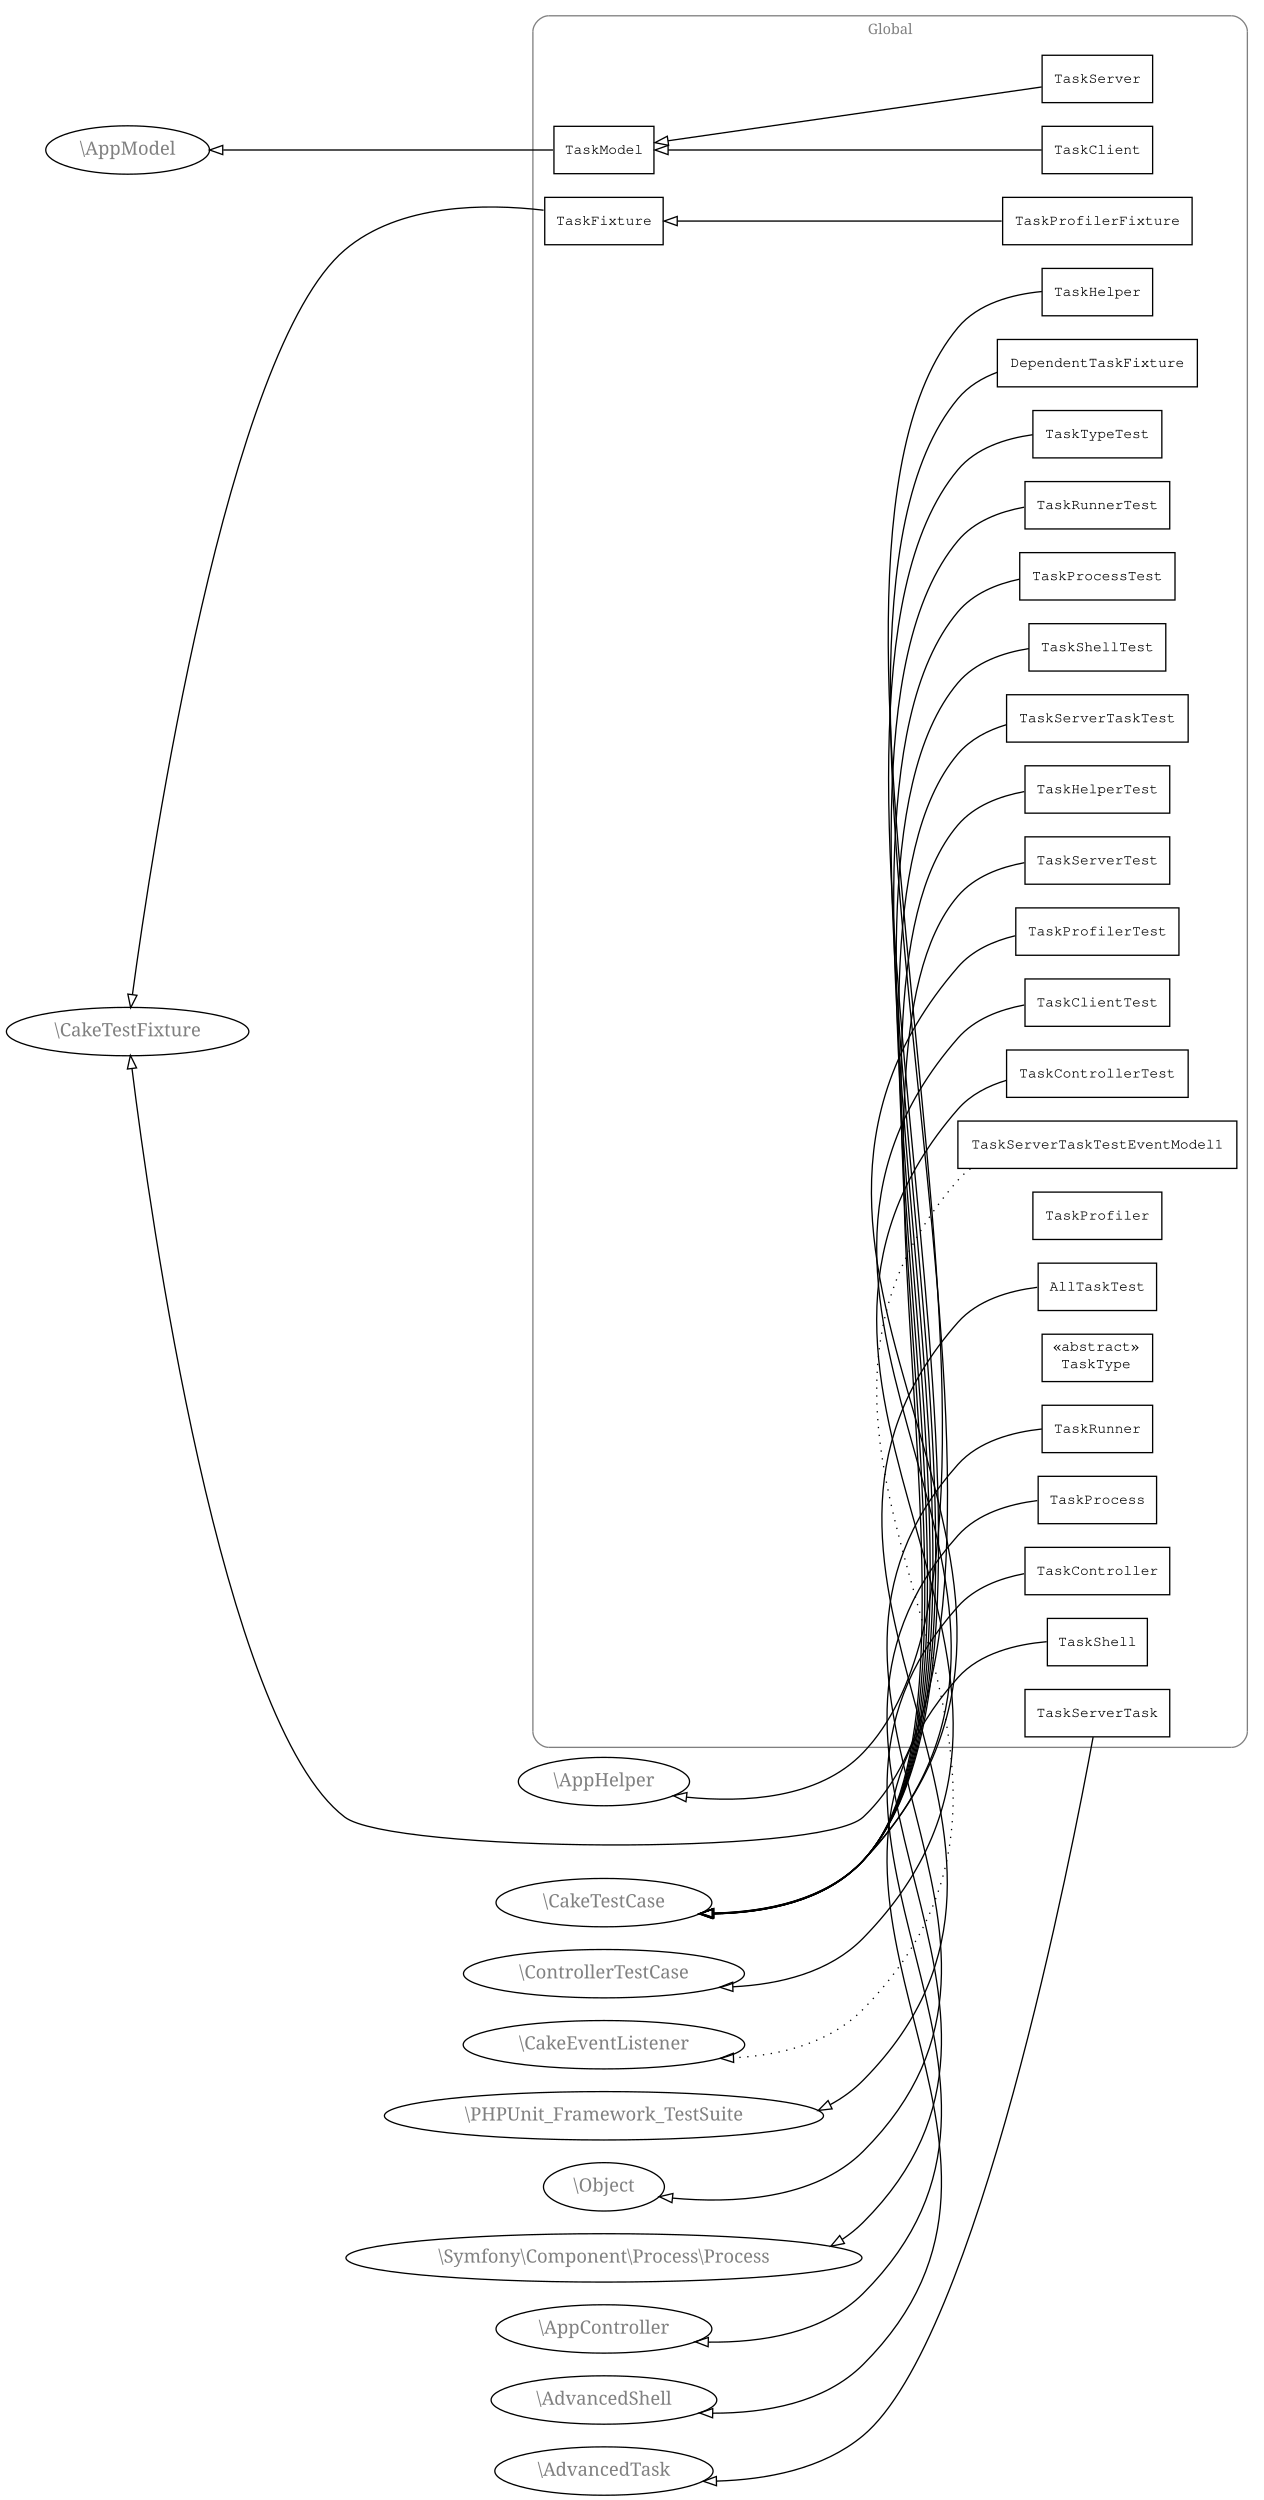
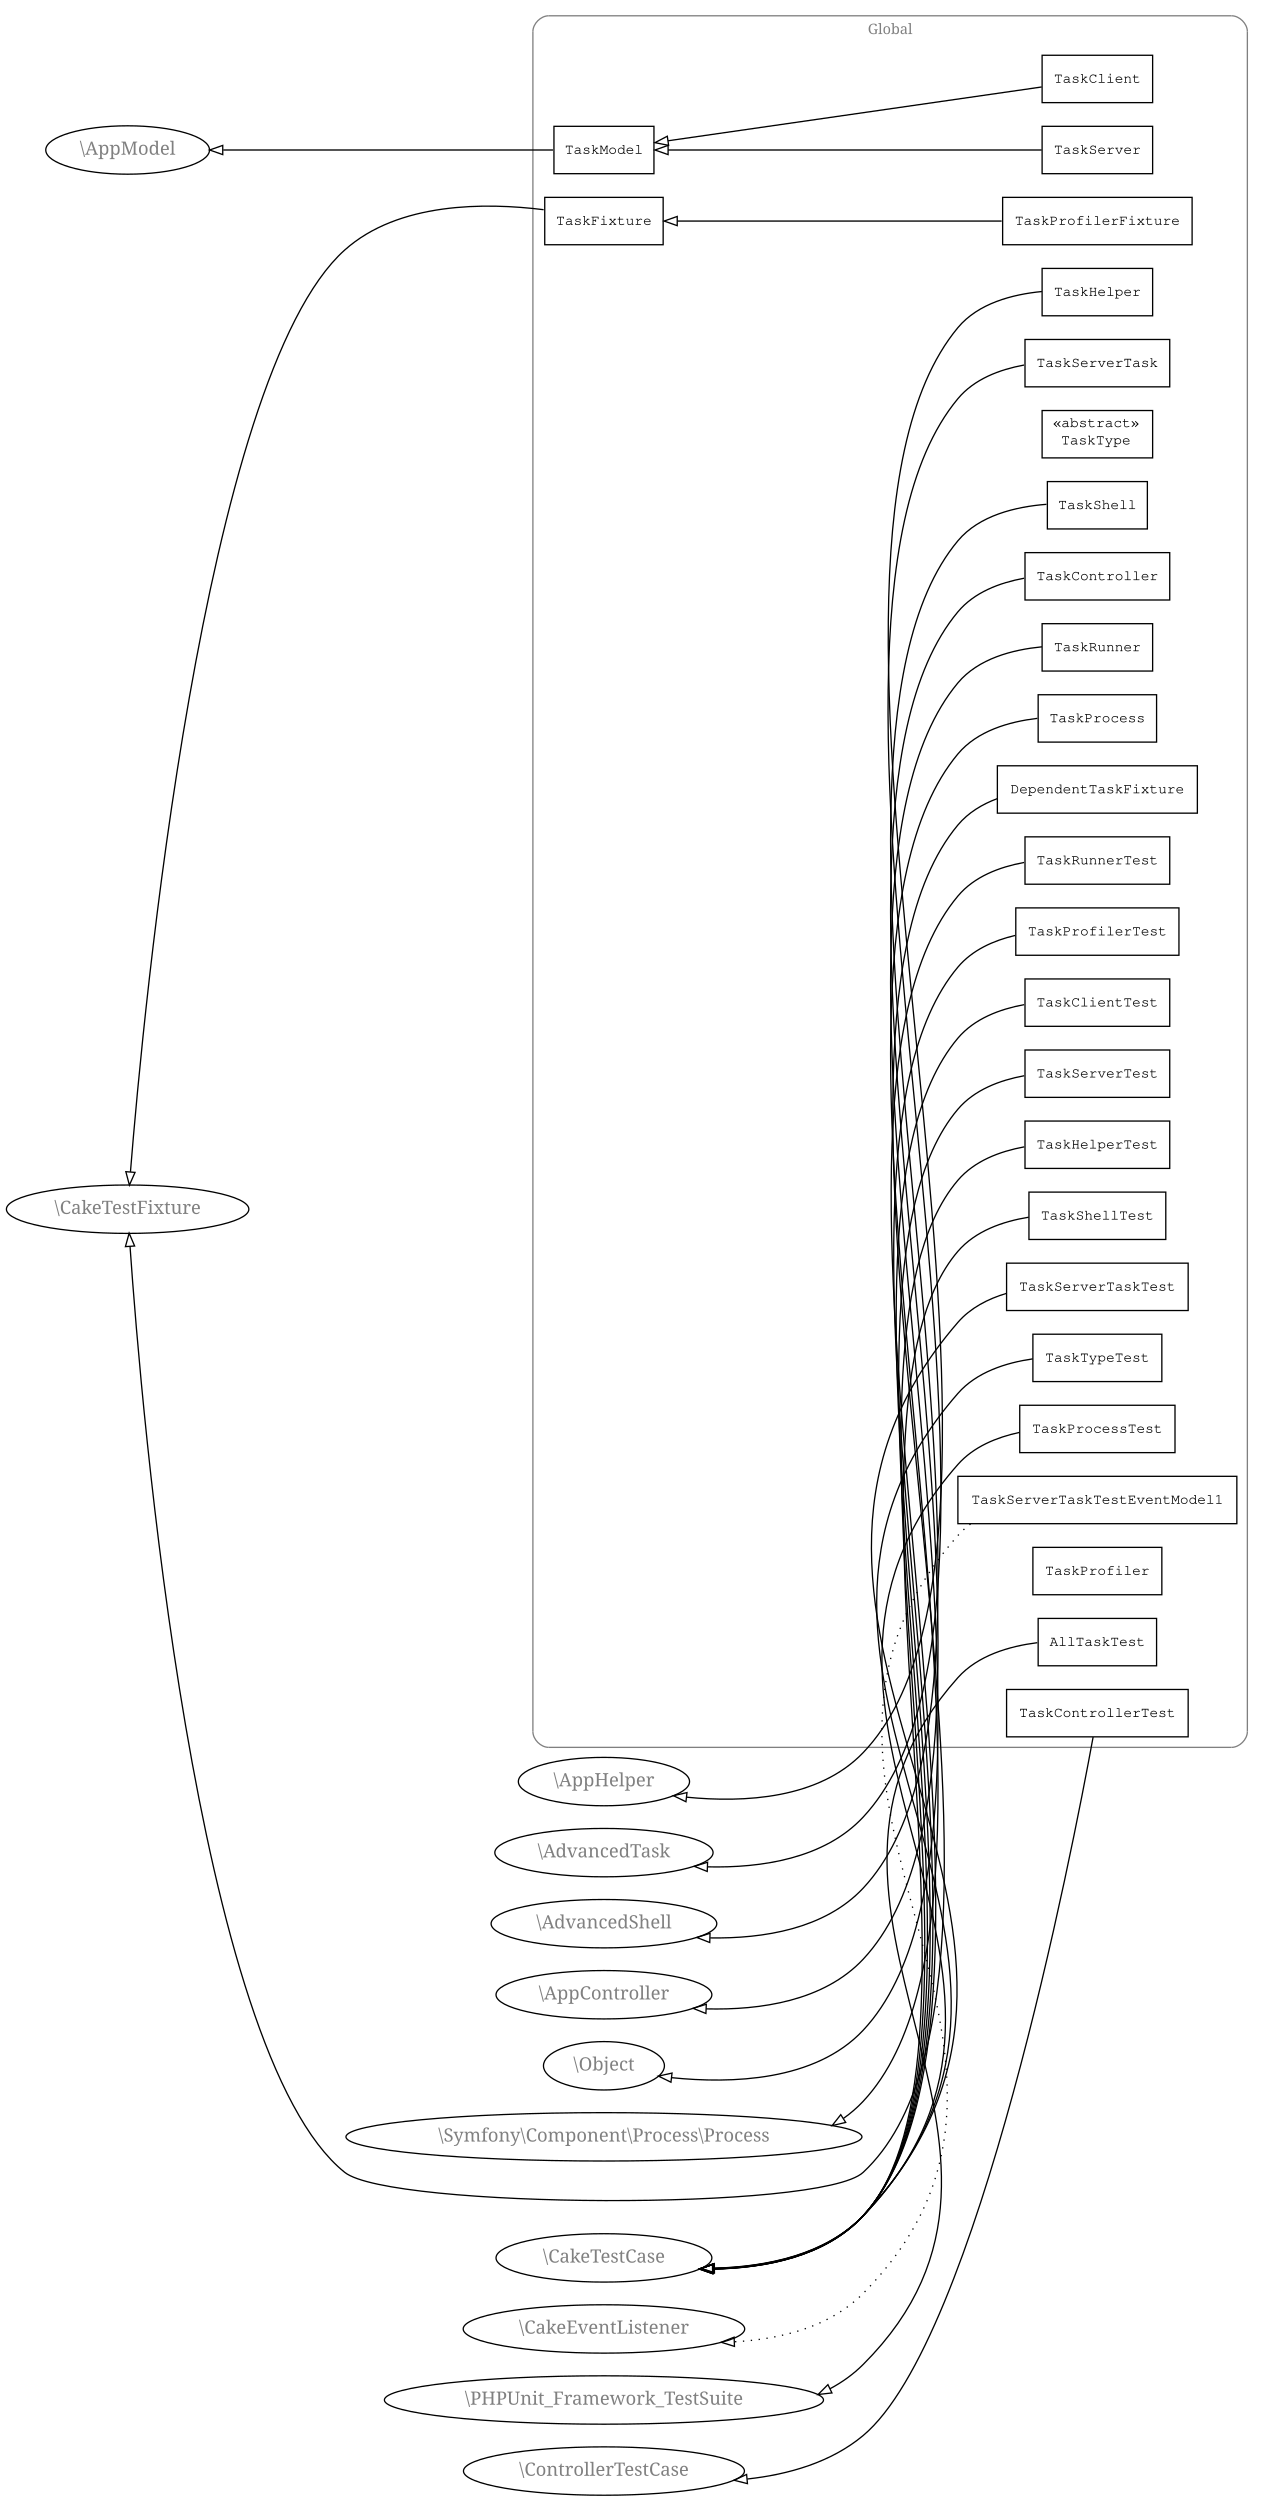
<svg xmlns="http://www.w3.org/2000/svg" width="960pt" height="1900pt" viewBox="0.00 0.00 960.00 1900.00">
  <g id="graph1" class="graph" transform="scale(1 1) rotate(0) translate(4 1896)">
    <polygon fill="white" stroke="white" points="-4,5 -4,-1896 957,-1896 957,5 -4,5" />
    <g id="graph2" class="cluster">
      <polyline fill="none" stroke="gray" points="413,-568 932,-568 " />
      <path fill="none" stroke="gray" d="M932,-568C938,-568 944,-574 944,-580" />
      <polyline fill="none" stroke="gray" points="944,-580 944,-1872 " />
      <path fill="none" stroke="gray" d="M944,-1872C944,-1878 938,-1884 932,-1884" />
      <polyline fill="none" stroke="gray" points="932,-1884 413,-1884 " />
      <path fill="none" stroke="gray" d="M413,-1884C407,-1884 401,-1878 401,-1872" />
      <polyline fill="none" stroke="gray" points="401,-1872 401,-580 " />
      <path fill="none" stroke="gray" d="M401,-580C401,-574 407,-568 413,-568" />
      <text text-anchor="middle" x="672.5" y="-1870.1" font-family="Times Roman,serif" font-size="11.00" fill="gray">Global</text>
    </g>
    <g id="node2" class="node">
      <polygon fill="none" stroke="black" points="872,-1692 788,-1692 788,-1656 872,-1656 872,-1692" />
      <text text-anchor="middle" x="830" y="-1671.1" font-family="Courier,monospace" font-size="11.00">TaskHelper</text>
    </g>
    <g id="node29" class="node">
      <ellipse fill="none" stroke="black" cx="455" cy="-542" rx="65.054" ry="18.385" />
      <text text-anchor="middle" x="455" y="-538.4" font-family="Times Roman,serif" font-size="14.00" fill="gray">\AppHelper</text>
    </g>
    <g id="edge3" class="edge">
      <path fill="none" stroke="black" d="M787.862,-1674.44C765.426,-1672.28 739.363,-1665.47 724,-1647 569.747,-1461.57 818.687,-738.332 652,-564 618.352,-528.809 561.726,-525.795 517.798,-530.142" />
      <polygon fill="none" stroke="black" points="517.321,-526.673 507.78,-531.28 518.111,-533.628 517.321,-526.673" />
    </g>
    <g id="node3" class="node">
+       <polygon fill="none" stroke="black" points="885,-1638 775,-1638 775,-1602 885,-1602 885,-1638" />
+       <text text-anchor="middle" x="830" y="-1617.1" font-family="Courier,monospace" font-size="11.00">TaskServerTask</text>
+     </g>
+     <g id="node31" class="node">
+       <ellipse fill="none" stroke="black" cx="455" cy="-488" rx="82.939" ry="18.385" />
+       <text text-anchor="middle" x="455" y="-484.4" font-family="Times Roman,serif" font-size="14.00" fill="gray">\AdvancedTask</text>
+     </g>
+     <g id="edge5" class="edge">
+       <path fill="none" stroke="black" d="M774.248,-1618.56C755.545,-1615.13 736.329,-1607.82 724,-1593 570.428,-1408.45 815.767,-690.566 652,-515 622.524,-483.4 574.771,-476.248 533.664,-477.19" />
+       <polygon fill="none" stroke="black" points="533.502,-473.694 523.645,-477.579 533.773,-480.689 533.502,-473.694" />
+     </g>
+     <g id="node4" class="node">
+       <polygon fill="none" stroke="black" points="868,-1530 792,-1530 792,-1494 868,-1494 868,-1530" />
+       <text text-anchor="middle" x="830" y="-1509.1" font-family="Courier,monospace" font-size="11.00">TaskShell</text>
+     </g>
+     <g id="node33" class="node">
+       <ellipse fill="none" stroke="black" cx="455" cy="-434" rx="85.768" ry="18.385" />
+       <text text-anchor="middle" x="455" y="-430.4" font-family="Times Roman,serif" font-size="14.00" fill="gray">\AdvancedShell</text>
+     </g>
+     <g id="edge7" class="edge">
+       <path fill="none" stroke="black" d="M791.316,-1512.72C768.168,-1510.92 740.19,-1504.39 724,-1485 577.779,-1309.91 807.893,-627.538 652,-461 622.966,-429.983 576.318,-422.549 535.703,-423.191" />
+       <polygon fill="none" stroke="black" points="535.403,-419.698 525.521,-423.519 535.628,-426.695 535.403,-419.698" />
+     </g>
+     <g id="node5" class="node">
+       <polygon fill="none" stroke="black" points="885,-1476 775,-1476 775,-1440 885,-1440 885,-1476" />
+       <text text-anchor="middle" x="830" y="-1455.1" font-family="Courier,monospace" font-size="11.00">TaskController</text>
+     </g>
+     <g id="node35" class="node">
+       <ellipse fill="none" stroke="black" cx="455" cy="-380" rx="82.024" ry="18.385" />
+       <text text-anchor="middle" x="455" y="-376.4" font-family="Times Roman,serif" font-size="14.00" fill="gray">\AppController</text>
+     </g>
+     <g id="edge9" class="edge">
+       <path fill="none" stroke="black" d="M774.277,-1456.53C755.576,-1453.1 736.355,-1445.79 724,-1431 577.779,-1255.91 807.893,-573.538 652,-407 622.251,-375.219 574.009,-368.197 532.712,-369.253" />
+       <polygon fill="none" stroke="black" points="532.499,-365.758 522.652,-369.669 532.789,-372.752 532.499,-365.758" />
+     </g>
+     <g id="node6" class="node">
+       <polygon fill="none" stroke="black" points="872,-1422 788,-1422 788,-1386 872,-1386 872,-1422" />
+       <text text-anchor="middle" x="830" y="-1401.1" font-family="Courier,monospace" font-size="11.00">TaskRunner</text>
+     </g>
+     <g id="node37" class="node">
+       <ellipse fill="none" stroke="black" cx="455" cy="-326" rx="45.962" ry="18.385" />
+       <text text-anchor="middle" x="455" y="-322.4" font-family="Times Roman,serif" font-size="14.00" fill="gray">\Object</text>
+     </g>
+     <g id="edge11" class="edge">
+       <path fill="none" stroke="black" d="M787.89,-1404.42C765.461,-1402.25 739.398,-1395.44 724,-1377 577.779,-1201.91 807.893,-519.538 652,-353 615.668,-314.187 551.756,-312.301 506.595,-316.959" />
+       <polygon fill="none" stroke="black" points="505.93,-313.513 496.405,-318.153 506.744,-320.466 505.93,-313.513" />
+     </g>
+     <g id="node7" class="node">
+       <polygon fill="none" stroke="black" points="872,-1584 788,-1584 788,-1548 872,-1548 872,-1584" />
+       <text text-anchor="start" x="796" y="-1571.43" font-family="Courier,monospace" font-size="11.00">«abstract»</text>
+       <text text-anchor="start" x="802.5" y="-1558.23" font-family="Courier,monospace" font-size="11.00">TaskType</text>
+     </g>
+     <g id="node8" class="node">
+       <polygon fill="none" stroke="black" points="875,-1368 785,-1368 785,-1332 875,-1332 875,-1368" />
+       <text text-anchor="middle" x="830" y="-1347.1" font-family="Courier,monospace" font-size="11.00">TaskProcess</text>
+     </g>
+     <g id="node39" class="node">
+       <ellipse fill="none" stroke="black" cx="455" cy="-272" rx="196.075" ry="18.385" />
+       <text text-anchor="middle" x="455" y="-268.4" font-family="Times Roman,serif" font-size="14.00" fill="gray">\Symfony\Component\Process\Process</text>
+     </g>
+     <g id="edge13" class="edge">
+       <path fill="none" stroke="black" d="M784.405,-1350.05C762.811,-1347.52 738.607,-1340.49 724,-1323 577.779,-1147.91 807.893,-465.538 652,-299 647.433,-294.121 642.43,-289.825 637.083,-286.053" />
+       <polygon fill="none" stroke="black" points="638.729,-282.953 628.411,-280.547 634.977,-288.862 638.729,-282.953" />
+     </g>
+     <g id="node9" class="node">
+       <polygon fill="none" stroke="black" points="906,-1314 754,-1314 754,-1278 906,-1278 906,-1314" />
+       <text text-anchor="middle" x="830" y="-1293.1" font-family="Courier,monospace" font-size="11.00">DependentTaskFixture</text>
+     </g>
+     <g id="node41" class="node">
+       <ellipse fill="none" stroke="black" cx="93" cy="-977" rx="92.13" ry="18.385" />
+       <text text-anchor="middle" x="93" y="-973.4" font-family="Times Roman,serif" font-size="14.00" fill="gray">\CakeTestFixture</text>
+     </g>
+     <g id="edge15" class="edge">
+       <path fill="none" stroke="black" d="M753.976,-1289.06C742.475,-1284.78 731.851,-1278.4 724,-1269 577.779,-1093.91 818.864,-400.544 652,-245 619.977,-215.15 292.19,-217.659 258,-245 144.426,-335.823 103.455,-824.979 94.833,-948.604" />
+       <polygon fill="none" stroke="black" points="91.328,-948.563 94.14,-958.777 98.311,-949.039 91.328,-948.563" />
+     </g>
+     <g id="node10" class="node">
+       <polygon fill="none" stroke="black" points="500,-1746 410,-1746 410,-1710 500,-1710 500,-1746" />
+       <text text-anchor="middle" x="455" y="-1725.1" font-family="Courier,monospace" font-size="11.00">TaskFixture</text>
+     </g>
+     <g id="edge17" class="edge">
+       <path fill="none" stroke="black" d="M409.15,-1736.63C364.902,-1742.13 298.785,-1742.48 258,-1706 150.146,-1609.54 104.986,-1127.88 95.14,-1005.38" />
+       <polygon fill="none" stroke="black" points="98.62,-1004.98 94.344,-995.288 91.641,-1005.53 98.62,-1004.98" />
+     </g>
+     <g id="node11" class="node">
      <polygon fill="none" stroke="black" points="902,-1746 758,-1746 758,-1710 902,-1710 902,-1746" />
      <text text-anchor="middle" x="830" y="-1725.1" font-family="Courier,monospace" font-size="11.00">TaskProfilerFixture</text>
    </g>
-     <g id="node4" class="node">
-       <polygon fill="none" stroke="black" points="500,-1746 410,-1746 410,-1710 500,-1710 500,-1746" />
-       <text text-anchor="middle" x="455" y="-1725.1" font-family="Courier,monospace" font-size="11.00">TaskFixture</text>
-     </g>
-     <g id="edge5" class="edge">
+     <g id="edge19" class="edge">
      <path fill="none" stroke="black" d="M757.252,-1728C685.176,-1728 576.342,-1728 510.824,-1728" />
      <polygon fill="none" stroke="black" points="510.693,-1724.5 500.693,-1728 510.693,-1731.5 510.693,-1724.5" />
    </g>
-     <g id="node32" class="node">
-       <ellipse fill="none" stroke="black" cx="93" cy="-1112" rx="92.13" ry="18.385" />
-       <text text-anchor="middle" x="93" y="-1108.4" font-family="Times Roman,serif" font-size="14.00" fill="gray">\CakeTestFixture</text>
-     </g>
-     <g id="edge7" class="edge">
-       <path fill="none" stroke="black" d="M409.109,-1736.25C365.147,-1741.38 299.524,-1741.37 258,-1706 168.593,-1629.84 111.217,-1247.72 96.66,-1140.19" />
-       <polygon fill="none" stroke="black" points="100.106,-1139.56 95.312,-1130.11 93.168,-1140.48 100.106,-1139.56" />
-     </g>
-     <g id="node5" class="node">
-       <polygon fill="none" stroke="black" points="906,-1638 754,-1638 754,-1602 906,-1602 906,-1638" />
-       <text text-anchor="middle" x="830" y="-1617.1" font-family="Courier,monospace" font-size="11.00">DependentTaskFixture</text>
-     </g>
-     <g id="edge9" class="edge">
-       <path fill="none" stroke="black" d="M753.949,-1613.08C742.451,-1608.8 731.835,-1602.42 724,-1593 570.428,-1408.45 827.334,-679.014 652,-515 620.03,-485.094 292.836,-488.486 258,-515 164.003,-586.542 109.817,-975.003 96.341,-1083.72" />
-       <polygon fill="none" stroke="black" points="92.835,-1083.55 95.097,-1093.9 99.784,-1084.4 92.835,-1083.55" />
-     </g>
-     <g id="node6" class="node">
-       <polygon fill="none" stroke="black" points="885,-1314 775,-1314 775,-1278 885,-1278 885,-1314" />
-       <text text-anchor="middle" x="830" y="-1293.1" font-family="Courier,monospace" font-size="11.00">TaskHelperTest</text>
-     </g>
-     <g id="node35" class="node">
-       <ellipse fill="none" stroke="black" cx="455" cy="-450" rx="82.024" ry="18.385" />
-       <text text-anchor="middle" x="455" y="-446.4" font-family="Times Roman,serif" font-size="14.00" fill="gray">\CakeTestCase</text>
-     </g>
-     <g id="edge11" class="edge">
-       <path fill="none" stroke="black" d="M774.446,-1294.39C755.763,-1290.94 736.51,-1283.66 724,-1269 610.018,-1135.4 771.773,-610.439 652,-482 623.462,-451.397 578.008,-442.546 537.95,-441.735" />
-       <polygon fill="none" stroke="black" points="537.91,-438.235 527.896,-441.693 537.881,-445.235 537.91,-438.235" />
-     </g>
-     <g id="node7" class="node">
+     <g id="node12" class="node">
+       <polygon fill="none" stroke="black" points="885,-1044 775,-1044 775,-1008 885,-1008 885,-1044" />
+       <text text-anchor="middle" x="830" y="-1023.1" font-family="Courier,monospace" font-size="11.00">TaskHelperTest</text>
+     </g>
+     <g id="node45" class="node">
+       <ellipse fill="none" stroke="black" cx="455" cy="-180" rx="82.024" ry="18.385" />
+       <text text-anchor="middle" x="455" y="-176.4" font-family="Times Roman,serif" font-size="14.00" fill="gray">\CakeTestCase</text>
+     </g>
+     <g id="edge21" class="edge">
+       <path fill="none" stroke="black" d="M774.446,-1024.39C755.763,-1020.94 736.51,-1013.66 724,-999 610.018,-865.395 771.773,-340.439 652,-212 623.462,-181.397 578.008,-172.546 537.95,-171.735" />
+       <polygon fill="none" stroke="black" points="537.91,-168.235 527.896,-171.693 537.881,-175.235 537.91,-168.235" />
+     </g>
+     <g id="node13" class="node">
+       <polygon fill="none" stroke="black" points="882,-990 778,-990 778,-954 882,-954 882,-990" />
+       <text text-anchor="middle" x="830" y="-969.1" font-family="Courier,monospace" font-size="11.00">TaskShellTest</text>
+     </g>
+     <g id="edge23" class="edge">
+       <path fill="none" stroke="black" d="M777.804,-970.918C758.123,-967.728 737.302,-960.486 724,-945 617.356,-820.839 764.025,-331.328 652,-212 623.469,-181.609 578.247,-172.715 538.323,-171.825" />
+       <polygon fill="none" stroke="black" points="538.322,-168.325 528.301,-171.763 538.279,-175.325 538.322,-168.325" />
+     </g>
+     <g id="node14" class="node">
+       <polygon fill="none" stroke="black" points="899,-936 761,-936 761,-900 899,-900 899,-936" />
+       <text text-anchor="middle" x="830" y="-915.1" font-family="Courier,monospace" font-size="11.00">TaskServerTaskTest</text>
+     </g>
+     <g id="edge25" class="edge">
+       <path fill="none" stroke="black" d="M760.764,-912.993C746.799,-908.814 733.508,-901.984 724,-891 525.381,-661.557 860.561,-432.445 652,-212 623.352,-181.719 578.123,-172.832 538.225,-171.918" />
+       <polygon fill="none" stroke="black" points="538.233,-168.418 528.209,-171.849 538.185,-175.418 538.233,-168.418" />
+     </g>
+     <g id="node15" class="node">
+       <polygon fill="none" stroke="black" points="936,-774 724,-774 724,-738 936,-738 936,-774" />
+       <text text-anchor="middle" x="830" y="-753.1" font-family="Courier,monospace" font-size="11.00">TaskServerTaskTestEventModel1</text>
+     </g>
+     <g id="node49" class="node">
+       <ellipse fill="none" stroke="black" cx="455" cy="-126" rx="106.98" ry="18.385" />
+       <text text-anchor="middle" x="455" y="-122.4" font-family="Times Roman,serif" font-size="14.00" fill="gray">\CakeEventListener</text>
+     </g>
+     <g id="edge27" class="edge">
+       <path fill="none" stroke="black" stroke-dasharray="1,5" d="M733.594,-737.755C730.115,-735.18 726.889,-732.275 724,-729 553.328,-535.529 833.344,-336.506 652,-153 626.823,-127.523 589.693,-118.262 554.436,-116.258" />
+       <polygon fill="none" stroke="black" points="554.187,-112.747 544.063,-115.868 553.924,-119.742 554.187,-112.747" />
+     </g>
+     <g id="node16" class="node">
+       <polygon fill="none" stroke="black" points="875,-666 785,-666 785,-630 875,-630 875,-666" />
+       <text text-anchor="middle" x="830" y="-645.1" font-family="Courier,monospace" font-size="11.00">AllTaskTest</text>
+     </g>
+     <g id="node51" class="node">
+       <ellipse fill="none" stroke="black" cx="455" cy="-72" rx="166.877" ry="18.385" />
+       <text text-anchor="middle" x="455" y="-68.4" font-family="Times Roman,serif" font-size="14.00" fill="gray">\PHPUnit_Framework_TestSuite</text>
+     </g>
+     <g id="edge29" class="edge">
+       <path fill="none" stroke="black" d="M784.356,-647.557C763.02,-644.871 739.057,-637.852 724,-621 567.957,-446.362 817.673,-264.531 652,-99 644.505,-91.511 635.976,-85.43 626.768,-80.527" />
+       <polygon fill="none" stroke="black" points="628.271,-77.366 617.743,-76.179 625.233,-83.673 628.271,-77.366" />
+     </g>
+     <g id="node17" class="node">
+       <polygon fill="none" stroke="black" points="899,-612 761,-612 761,-576 899,-576 899,-612" />
+       <text text-anchor="middle" x="830" y="-591.1" font-family="Courier,monospace" font-size="11.00">TaskControllerTest</text>
+     </g>
+     <g id="node53" class="node">
+       <ellipse fill="none" stroke="black" cx="455" cy="-18" rx="106.773" ry="18.385" />
+       <text text-anchor="middle" x="455" y="-14.4" font-family="Times Roman,serif" font-size="14.00" fill="gray">\ControllerTestCase</text>
+     </g>
+     <g id="edge31" class="edge">
+       <path fill="none" stroke="black" d="M826.765,-575.855C810.918,-489.073 738.739,-117.577 652,-45 627.632,-24.611 595.322,-15.393 563.93,-11.948" />
+       <polygon fill="none" stroke="black" points="564.057,-8.445 553.781,-11.026 563.423,-15.417 564.057,-8.445" />
+     </g>
+     <g id="node18" class="node">
+       <polygon fill="none" stroke="black" points="879,-882 781,-882 781,-846 879,-846 879,-882" />
+       <text text-anchor="middle" x="830" y="-861.1" font-family="Courier,monospace" font-size="11.00">TaskTypeTest</text>
+     </g>
+     <g id="edge33" class="edge">
+       <path fill="none" stroke="black" d="M780.942,-863.266C760.426,-860.315 738.118,-853.161 724,-837 540.039,-626.423 845.084,-414.245 652,-212 623.386,-182.028 578.515,-173.076 538.821,-172.045" />
+       <polygon fill="none" stroke="black" points="538.619,-168.543 528.586,-171.947 538.552,-175.543 538.619,-168.543" />
+     </g>
+     <g id="node19" class="node">
+       <polygon fill="none" stroke="black" points="889,-828 771,-828 771,-792 889,-792 889,-828" />
+       <text text-anchor="middle" x="830" y="-807.1" font-family="Courier,monospace" font-size="11.00">TaskProcessTest</text>
+     </g>
+     <g id="edge35" class="edge">
+       <path fill="none" stroke="black" d="M770.852,-807.382C753.432,-803.651 735.879,-796.451 724,-783 554.683,-591.274 829.621,-396.059 652,-212 623.336,-182.297 578.689,-173.309 539.142,-172.189" />
+       <polygon fill="none" stroke="black" points="538.985,-168.687 528.944,-172.067 538.901,-175.686 538.985,-168.687" />
+     </g>
+     <g id="node20" class="node">
      <polygon fill="none" stroke="black" points="885,-1260 775,-1260 775,-1224 885,-1224 885,-1260" />
-       <text text-anchor="middle" x="830" y="-1239.1" font-family="Courier,monospace" font-size="11.00">TaskServerTest</text>
-     </g>
-     <g id="edge13" class="edge">
-       <path fill="none" stroke="black" d="M774.499,-1240.34C755.822,-1236.89 736.559,-1229.62 724,-1215 617.356,-1090.84 764.025,-601.328 652,-482 623.469,-451.609 578.247,-442.715 538.323,-441.825" />
-       <polygon fill="none" stroke="black" points="538.322,-438.325 528.301,-441.763 538.279,-445.325 538.322,-438.325" />
-     </g>
-     <g id="node8" class="node">
+       <text text-anchor="middle" x="830" y="-1239.1" font-family="Courier,monospace" font-size="11.00">TaskRunnerTest</text>
+     </g>
+     <g id="edge37" class="edge">
+       <path fill="none" stroke="black" d="M774.289,-1240.52C755.589,-1237.09 736.366,-1229.79 724,-1215 580.637,-1043.59 802.796,-376.912 652,-212 623.655,-181.001 577.979,-172.185 537.743,-171.494" />
+       <polygon fill="none" stroke="black" points="537.647,-167.994 527.644,-171.485 537.641,-174.994 537.647,-167.994" />
+     </g>
+     <g id="node21" class="node">
      <polygon fill="none" stroke="black" points="892,-1206 768,-1206 768,-1170 892,-1170 892,-1206" />
      <text text-anchor="middle" x="830" y="-1185.1" font-family="Courier,monospace" font-size="11.00">TaskProfilerTest</text>
    </g>
-     <g id="edge15" class="edge">
-       <path fill="none" stroke="black" d="M767.373,-1184.77C751.062,-1180.85 735,-1173.71 724,-1161 525.381,-931.557 860.561,-702.445 652,-482 623.352,-451.719 578.123,-442.832 538.225,-441.918" />
-       <polygon fill="none" stroke="black" points="538.233,-438.418 528.209,-441.849 538.185,-445.418 538.233,-438.418" />
-     </g>
-     <g id="node9" class="node">
+     <g id="edge39" class="edge">
+       <path fill="none" stroke="black" d="M767.404,-1185.04C750.993,-1181.15 734.87,-1173.94 724,-1161 587.985,-999.043 795.037,-367.79 652,-212 623.592,-181.059 577.913,-172.246 537.69,-171.542" />
+       <polygon fill="none" stroke="black" points="537.6,-168.042 527.596,-171.529 537.591,-175.042 537.6,-168.042" />
+     </g>
+     <g id="node22" class="node">
      <polygon fill="none" stroke="black" points="885,-1152 775,-1152 775,-1116 885,-1116 885,-1152" />
      <text text-anchor="middle" x="830" y="-1131.1" font-family="Courier,monospace" font-size="11.00">TaskClientTest</text>
    </g>
-     <g id="edge17" class="edge">
-       <path fill="none" stroke="black" d="M774.357,-1132.18C755.78,-1128.69 736.619,-1121.44 724,-1107 540.039,-896.423 845.084,-684.245 652,-482 623.386,-452.028 578.515,-443.076 538.821,-442.045" />
-       <polygon fill="none" stroke="black" points="538.619,-438.543 528.586,-441.947 538.552,-445.543 538.619,-438.543" />
-     </g>
-     <g id="node10" class="node">
-       <polygon fill="none" stroke="black" points="879,-1584 781,-1584 781,-1548 879,-1548 879,-1584" />
-       <text text-anchor="middle" x="830" y="-1563.1" font-family="Courier,monospace" font-size="11.00">TaskTypeTest</text>
-     </g>
-     <g id="edge19" class="edge">
-       <path fill="none" stroke="black" d="M780.858,-1565.61C760.197,-1562.74 737.798,-1555.56 724,-1539 573.287,-1358.13 810.557,-656.036 652,-482 623.604,-450.831 577.691,-442.064 537.331,-441.444" />
-       <polygon fill="none" stroke="black" points="537.2,-437.944 527.204,-441.453 537.207,-444.944 537.2,-437.944" />
-     </g>
-     <g id="node11" class="node">
-       <polygon fill="none" stroke="black" points="885,-1530 775,-1530 775,-1494 885,-1494 885,-1530" />
-       <text text-anchor="middle" x="830" y="-1509.1" font-family="Courier,monospace" font-size="11.00">TaskRunnerTest</text>
-     </g>
-     <g id="edge21" class="edge">
-       <path fill="none" stroke="black" d="M774.289,-1510.52C755.589,-1507.09 736.366,-1499.79 724,-1485 580.637,-1313.59 802.796,-646.912 652,-482 623.655,-451.001 577.979,-442.185 537.743,-441.494" />
-       <polygon fill="none" stroke="black" points="537.647,-437.994 527.644,-441.485 537.641,-444.994 537.647,-437.994" />
-     </g>
-     <g id="node12" class="node">
-       <polygon fill="none" stroke="black" points="889,-1476 771,-1476 771,-1440 889,-1440 889,-1476" />
-       <text text-anchor="middle" x="830" y="-1455.1" font-family="Courier,monospace" font-size="11.00">TaskProcessTest</text>
-     </g>
-     <g id="edge23" class="edge">
-       <path fill="none" stroke="black" d="M770.725,-1455.79C753.191,-1452.1 735.602,-1444.82 724,-1431 587.985,-1269.04 795.037,-637.79 652,-482 623.592,-451.059 577.913,-442.246 537.69,-441.542" />
-       <polygon fill="none" stroke="black" points="537.6,-438.042 527.596,-441.529 537.591,-445.042 537.6,-438.042" />
-     </g>
-     <g id="node13" class="node">
-       <polygon fill="none" stroke="black" points="899,-1098 761,-1098 761,-1062 899,-1062 899,-1098" />
-       <text text-anchor="middle" x="830" y="-1077.1" font-family="Courier,monospace" font-size="11.00">TaskControllerTest</text>
-     </g>
-     <g id="node43" class="node">
-       <ellipse fill="none" stroke="black" cx="455" cy="-396" rx="106.773" ry="18.385" />
-       <text text-anchor="middle" x="455" y="-392.4" font-family="Times Roman,serif" font-size="14.00" fill="gray">\ControllerTestCase</text>
-     </g>
-     <g id="edge25" class="edge">
-       <path fill="none" stroke="black" d="M760.83,-1074.94C746.862,-1070.76 733.553,-1063.95 724,-1053 538.682,-840.676 849.033,-624.5 652,-423 626.575,-396.998 588.715,-387.824 552.961,-386.032" />
-       <polygon fill="none" stroke="black" points="553.05,-382.533 542.944,-385.714 552.828,-389.529 553.05,-382.533" />
-     </g>
-     <g id="node14" class="node">
-       <polygon fill="none" stroke="black" points="882,-1422 778,-1422 778,-1386 882,-1386 882,-1422" />
-       <text text-anchor="middle" x="830" y="-1401.1" font-family="Courier,monospace" font-size="11.00">TaskShellTest</text>
-     </g>
-     <g id="edge27" class="edge">
-       <path fill="none" stroke="black" d="M777.94,-1403.08C758.158,-1399.93 737.226,-1392.68 724,-1377 595.332,-1224.5 787.28,-628.67 652,-482 623.521,-451.124 577.839,-442.314 537.632,-441.596" />
-       <polygon fill="none" stroke="black" points="537.548,-438.096 527.542,-441.579 537.536,-445.096 537.548,-438.096" />
-     </g>
-     <g id="node15" class="node">
-       <polygon fill="none" stroke="black" points="899,-1368 761,-1368 761,-1332 899,-1332 899,-1368" />
-       <text text-anchor="middle" x="830" y="-1347.1" font-family="Courier,monospace" font-size="11.00">TaskServerTaskTest</text>
-     </g>
-     <g id="edge29" class="edge">
-       <path fill="none" stroke="black" d="M760.873,-1345.22C746.816,-1341.04 733.458,-1334.15 724,-1323 602.676,-1179.95 779.525,-619.553 652,-482 623.551,-451.314 578.103,-442.458 538.025,-441.665" />
-       <polygon fill="none" stroke="black" points="537.978,-438.165 527.965,-441.629 537.952,-445.165 537.978,-438.165" />
-     </g>
-     <g id="node16" class="node">
-       <polygon fill="none" stroke="black" points="936,-1044 724,-1044 724,-1008 936,-1008 936,-1044" />
-       <text text-anchor="middle" x="830" y="-1023.1" font-family="Courier,monospace" font-size="11.00">TaskServerTaskTestEventModel1</text>
-     </g>
-     <g id="node47" class="node">
-       <ellipse fill="none" stroke="black" cx="455" cy="-342" rx="106.98" ry="18.385" />
-       <text text-anchor="middle" x="455" y="-338.4" font-family="Times Roman,serif" font-size="14.00" fill="gray">\CakeEventListener</text>
-     </g>
-     <g id="edge31" class="edge">
-       <path fill="none" stroke="black" stroke-dasharray="1,5" d="M733.551,-1007.79C730.084,-1005.21 726.872,-1002.29 724,-999 538.682,-786.676 849.033,-570.5 652,-369 626.793,-343.222 589.365,-333.983 553.883,-332.079" />
-       <polygon fill="none" stroke="black" points="553.56,-328.566 543.446,-331.721 553.32,-335.562 553.56,-328.566" />
-     </g>
-     <g id="node17" class="node">
-       <polygon fill="none" stroke="black" points="875,-936 785,-936 785,-900 875,-900 875,-936" />
-       <text text-anchor="middle" x="830" y="-915.1" font-family="Courier,monospace" font-size="11.00">AllTaskTest</text>
-     </g>
-     <g id="node49" class="node">
-       <ellipse fill="none" stroke="black" cx="455" cy="-288" rx="166.877" ry="18.385" />
-       <text text-anchor="middle" x="455" y="-284.4" font-family="Times Roman,serif" font-size="14.00" fill="gray">\PHPUnit_Framework_TestSuite</text>
-     </g>
-     <g id="edge33" class="edge">
-       <path fill="none" stroke="black" d="M784.264,-917.639C762.905,-914.973 738.95,-907.947 724,-891 553.328,-697.529 833.344,-498.506 652,-315 644.553,-307.464 636.06,-301.347 626.878,-296.417" />
-       <polygon fill="none" stroke="black" points="628.401,-293.265 617.877,-292.046 625.344,-299.562 628.401,-293.265" />
-     </g>
-     <g id="node18" class="node">
+     <g id="edge41" class="edge">
+       <path fill="none" stroke="black" d="M774.358,-1132.47C755.666,-1129.03 736.43,-1121.73 724,-1107 595.332,-954.497 787.28,-358.67 652,-212 623.521,-181.124 577.839,-172.314 537.632,-171.596" />
+       <polygon fill="none" stroke="black" points="537.548,-168.096 527.542,-171.579 537.536,-175.096 537.548,-168.096" />
+     </g>
+     <g id="node23" class="node">
+       <polygon fill="none" stroke="black" points="885,-1098 775,-1098 775,-1062 885,-1062 885,-1098" />
+       <text text-anchor="middle" x="830" y="-1077.1" font-family="Courier,monospace" font-size="11.00">TaskServerTest</text>
+     </g>
+     <g id="edge43" class="edge">
+       <path fill="none" stroke="black" d="M774.399,-1078.43C755.712,-1074.99 736.467,-1067.7 724,-1053 602.676,-909.948 779.525,-349.553 652,-212 623.551,-181.314 578.103,-172.458 538.025,-171.665" />
+       <polygon fill="none" stroke="black" points="537.978,-168.165 527.965,-171.629 537.952,-175.165 537.978,-168.165" />
+     </g>
+     <g id="node24" class="node">
+       <polygon fill="none" stroke="black" points="879,-720 781,-720 781,-684 879,-684 879,-720" />
+       <text text-anchor="middle" x="830" y="-699.1" font-family="Courier,monospace" font-size="11.00">TaskProfiler</text>
+     </g>
+     <g id="node25" class="node">
      <polygon fill="none" stroke="black" points="872,-1854 788,-1854 788,-1818 872,-1818 872,-1854" />
-       <text text-anchor="middle" x="830" y="-1833.1" font-family="Courier,monospace" font-size="11.00">TaskServer</text>
-     </g>
-     <g id="node20" class="node">
+       <text text-anchor="middle" x="830" y="-1833.1" font-family="Courier,monospace" font-size="11.00">TaskClient</text>
+     </g>
+     <g id="node26" class="node">
      <polygon fill="none" stroke="black" points="493,-1800 417,-1800 417,-1764 493,-1764 493,-1800" />
      <text text-anchor="middle" x="455" y="-1779.1" font-family="Courier,monospace" font-size="11.00">TaskModel</text>
    </g>
-     <g id="edge35" class="edge">
+     <g id="edge45" class="edge">
      <path fill="none" stroke="black" d="M787.712,-1829.91C717.645,-1819.82 577.87,-1799.69 503.756,-1789.02" />
      <polygon fill="none" stroke="black" points="504.145,-1785.54 493.748,-1787.58 503.147,-1792.47 504.145,-1785.54" />
    </g>
-     <g id="node19" class="node">
-       <polygon fill="none" stroke="black" points="879,-990 781,-990 781,-954 879,-954 879,-990" />
-       <text text-anchor="middle" x="830" y="-969.1" font-family="Courier,monospace" font-size="11.00">TaskProfiler</text>
-     </g>
-     <g id="node52" class="node">
+     <g id="node62" class="node">
      <ellipse fill="none" stroke="black" cx="93" cy="-1782" rx="62.225" ry="18.385" />
      <text text-anchor="middle" x="93" y="-1778.4" font-family="Times Roman,serif" font-size="14.00" fill="gray">\AppModel</text>
    </g>
-     <g id="edge37" class="edge">
+     <g id="edge47" class="edge">
      <path fill="none" stroke="black" d="M416.26,-1782C356.596,-1782 241.219,-1782 165.674,-1782" />
      <polygon fill="none" stroke="black" points="165.288,-1778.5 155.288,-1782 165.288,-1785.5 165.288,-1778.5" />
    </g>
-     <g id="node21" class="node">
+     <g id="node27" class="node">
      <polygon fill="none" stroke="black" points="872,-1800 788,-1800 788,-1764 872,-1764 872,-1800" />
-       <text text-anchor="middle" x="830" y="-1779.1" font-family="Courier,monospace" font-size="11.00">TaskClient</text>
-     </g>
-     <g id="edge39" class="edge">
+       <text text-anchor="middle" x="830" y="-1779.1" font-family="Courier,monospace" font-size="11.00">TaskServer</text>
+     </g>
+     <g id="edge49" class="edge">
      <path fill="none" stroke="black" d="M787.712,-1782C717.645,-1782 577.87,-1782 503.756,-1782" />
      <polygon fill="none" stroke="black" points="503.748,-1778.5 493.748,-1782 503.748,-1785.5 503.748,-1778.5" />
    </g>
-     <g id="node22" class="node">
-       <polygon fill="none" stroke="black" points="872,-882 788,-882 788,-846 872,-846 872,-882" />
-       <text text-anchor="start" x="796" y="-869.433" font-family="Courier,monospace" font-size="11.00">«abstract»</text>
-       <text text-anchor="start" x="802.5" y="-856.233" font-family="Courier,monospace" font-size="11.00">TaskType</text>
-     </g>
-     <g id="node23" class="node">
-       <polygon fill="none" stroke="black" points="872,-828 788,-828 788,-792 872,-792 872,-828" />
-       <text text-anchor="middle" x="830" y="-807.1" font-family="Courier,monospace" font-size="11.00">TaskRunner</text>
-     </g>
-     <g id="node55" class="node">
-       <ellipse fill="none" stroke="black" cx="455" cy="-234" rx="45.962" ry="18.385" />
-       <text text-anchor="middle" x="455" y="-230.4" font-family="Times Roman,serif" font-size="14.00" fill="gray">\Object</text>
-     </g>
-     <g id="edge41" class="edge">
-       <path fill="none" stroke="black" d="M787.827,-809.959C765.665,-807.608 739.88,-800.772 724,-783 567.957,-608.362 817.673,-426.531 652,-261 614.731,-223.763 551.886,-221.328 507.204,-225.434" />
-       <polygon fill="none" stroke="black" points="506.691,-221.969 497.114,-226.499 507.426,-228.93 506.691,-221.969" />
-     </g>
-     <g id="node24" class="node">
-       <polygon fill="none" stroke="black" points="875,-774 785,-774 785,-738 875,-738 875,-774" />
-       <text text-anchor="middle" x="830" y="-753.1" font-family="Courier,monospace" font-size="11.00">TaskProcess</text>
-     </g>
-     <g id="node57" class="node">
-       <ellipse fill="none" stroke="black" cx="455" cy="-180" rx="196.075" ry="18.385" />
-       <text text-anchor="middle" x="455" y="-176.4" font-family="Times Roman,serif" font-size="14.00" fill="gray">\Symfony\Component\Process\Process</text>
-     </g>
-     <g id="edge43" class="edge">
-       <path fill="none" stroke="black" d="M784.356,-755.557C763.02,-752.871 739.057,-745.852 724,-729 567.957,-554.362 817.673,-372.531 652,-207 647.078,-202.082 641.709,-197.771 635.996,-194.002" />
-       <polygon fill="none" stroke="black" points="637.769,-190.984 627.389,-188.86 634.178,-196.993 637.769,-190.984" />
-     </g>
-     <g id="node25" class="node">
-       <polygon fill="none" stroke="black" points="885,-720 775,-720 775,-684 885,-684 885,-720" />
-       <text text-anchor="middle" x="830" y="-699.1" font-family="Courier,monospace" font-size="11.00">TaskController</text>
-     </g>
-     <g id="node59" class="node">
-       <ellipse fill="none" stroke="black" cx="455" cy="-126" rx="82.024" ry="18.385" />
-       <text text-anchor="middle" x="455" y="-122.4" font-family="Times Roman,serif" font-size="14.00" fill="gray">\AppController</text>
-     </g>
-     <g id="edge45" class="edge">
-       <path fill="none" stroke="black" d="M774.258,-699.969C755.785,-696.451 736.716,-689.232 724,-675 567.957,-500.362 817.673,-318.531 652,-153 621.833,-122.859 574.909,-115.52 534.423,-115.995" />
-       <polygon fill="none" stroke="black" points="534.183,-112.5 524.284,-116.275 534.376,-119.497 534.183,-112.5" />
-     </g>
-     <g id="node26" class="node">
-       <polygon fill="none" stroke="black" points="868,-666 792,-666 792,-630 868,-630 868,-666" />
-       <text text-anchor="middle" x="830" y="-645.1" font-family="Courier,monospace" font-size="11.00">TaskShell</text>
-     </g>
-     <g id="node61" class="node">
-       <ellipse fill="none" stroke="black" cx="455" cy="-72" rx="85.768" ry="18.385" />
-       <text text-anchor="middle" x="455" y="-68.4" font-family="Times Roman,serif" font-size="14.00" fill="gray">\AdvancedShell</text>
-     </g>
-     <g id="edge47" class="edge">
-       <path fill="none" stroke="black" d="M791.499,-648.312C768.572,-646.337 740.765,-639.763 724,-621 567.957,-446.362 817.673,-264.531 652,-99 622.683,-69.708 577.54,-61.951 537.861,-61.974" />
-       <polygon fill="none" stroke="black" points="537.577,-58.478 527.638,-62.147 537.696,-65.477 537.577,-58.478" />
-     </g>
-     <g id="node27" class="node">
-       <polygon fill="none" stroke="black" points="885,-612 775,-612 775,-576 885,-576 885,-612" />
-       <text text-anchor="middle" x="830" y="-591.1" font-family="Courier,monospace" font-size="11.00">TaskServerTask</text>
-     </g>
-     <g id="node63" class="node">
-       <ellipse fill="none" stroke="black" cx="455" cy="-18" rx="82.939" ry="18.385" />
-       <text text-anchor="middle" x="455" y="-14.4" font-family="Times Roman,serif" font-size="14.00" fill="gray">\AdvancedTask</text>
-     </g>
-     <g id="edge49" class="edge">
-       <path fill="none" stroke="black" d="M826.765,-575.855C810.918,-489.073 738.739,-117.577 652,-45 621.499,-19.479 578.554,-11.46 540.542,-10.359" />
-       <polygon fill="none" stroke="black" points="540.529,-6.858 530.482,-10.222 540.434,-13.858 540.529,-6.858" />
-     </g>
  </g>
</svg>
